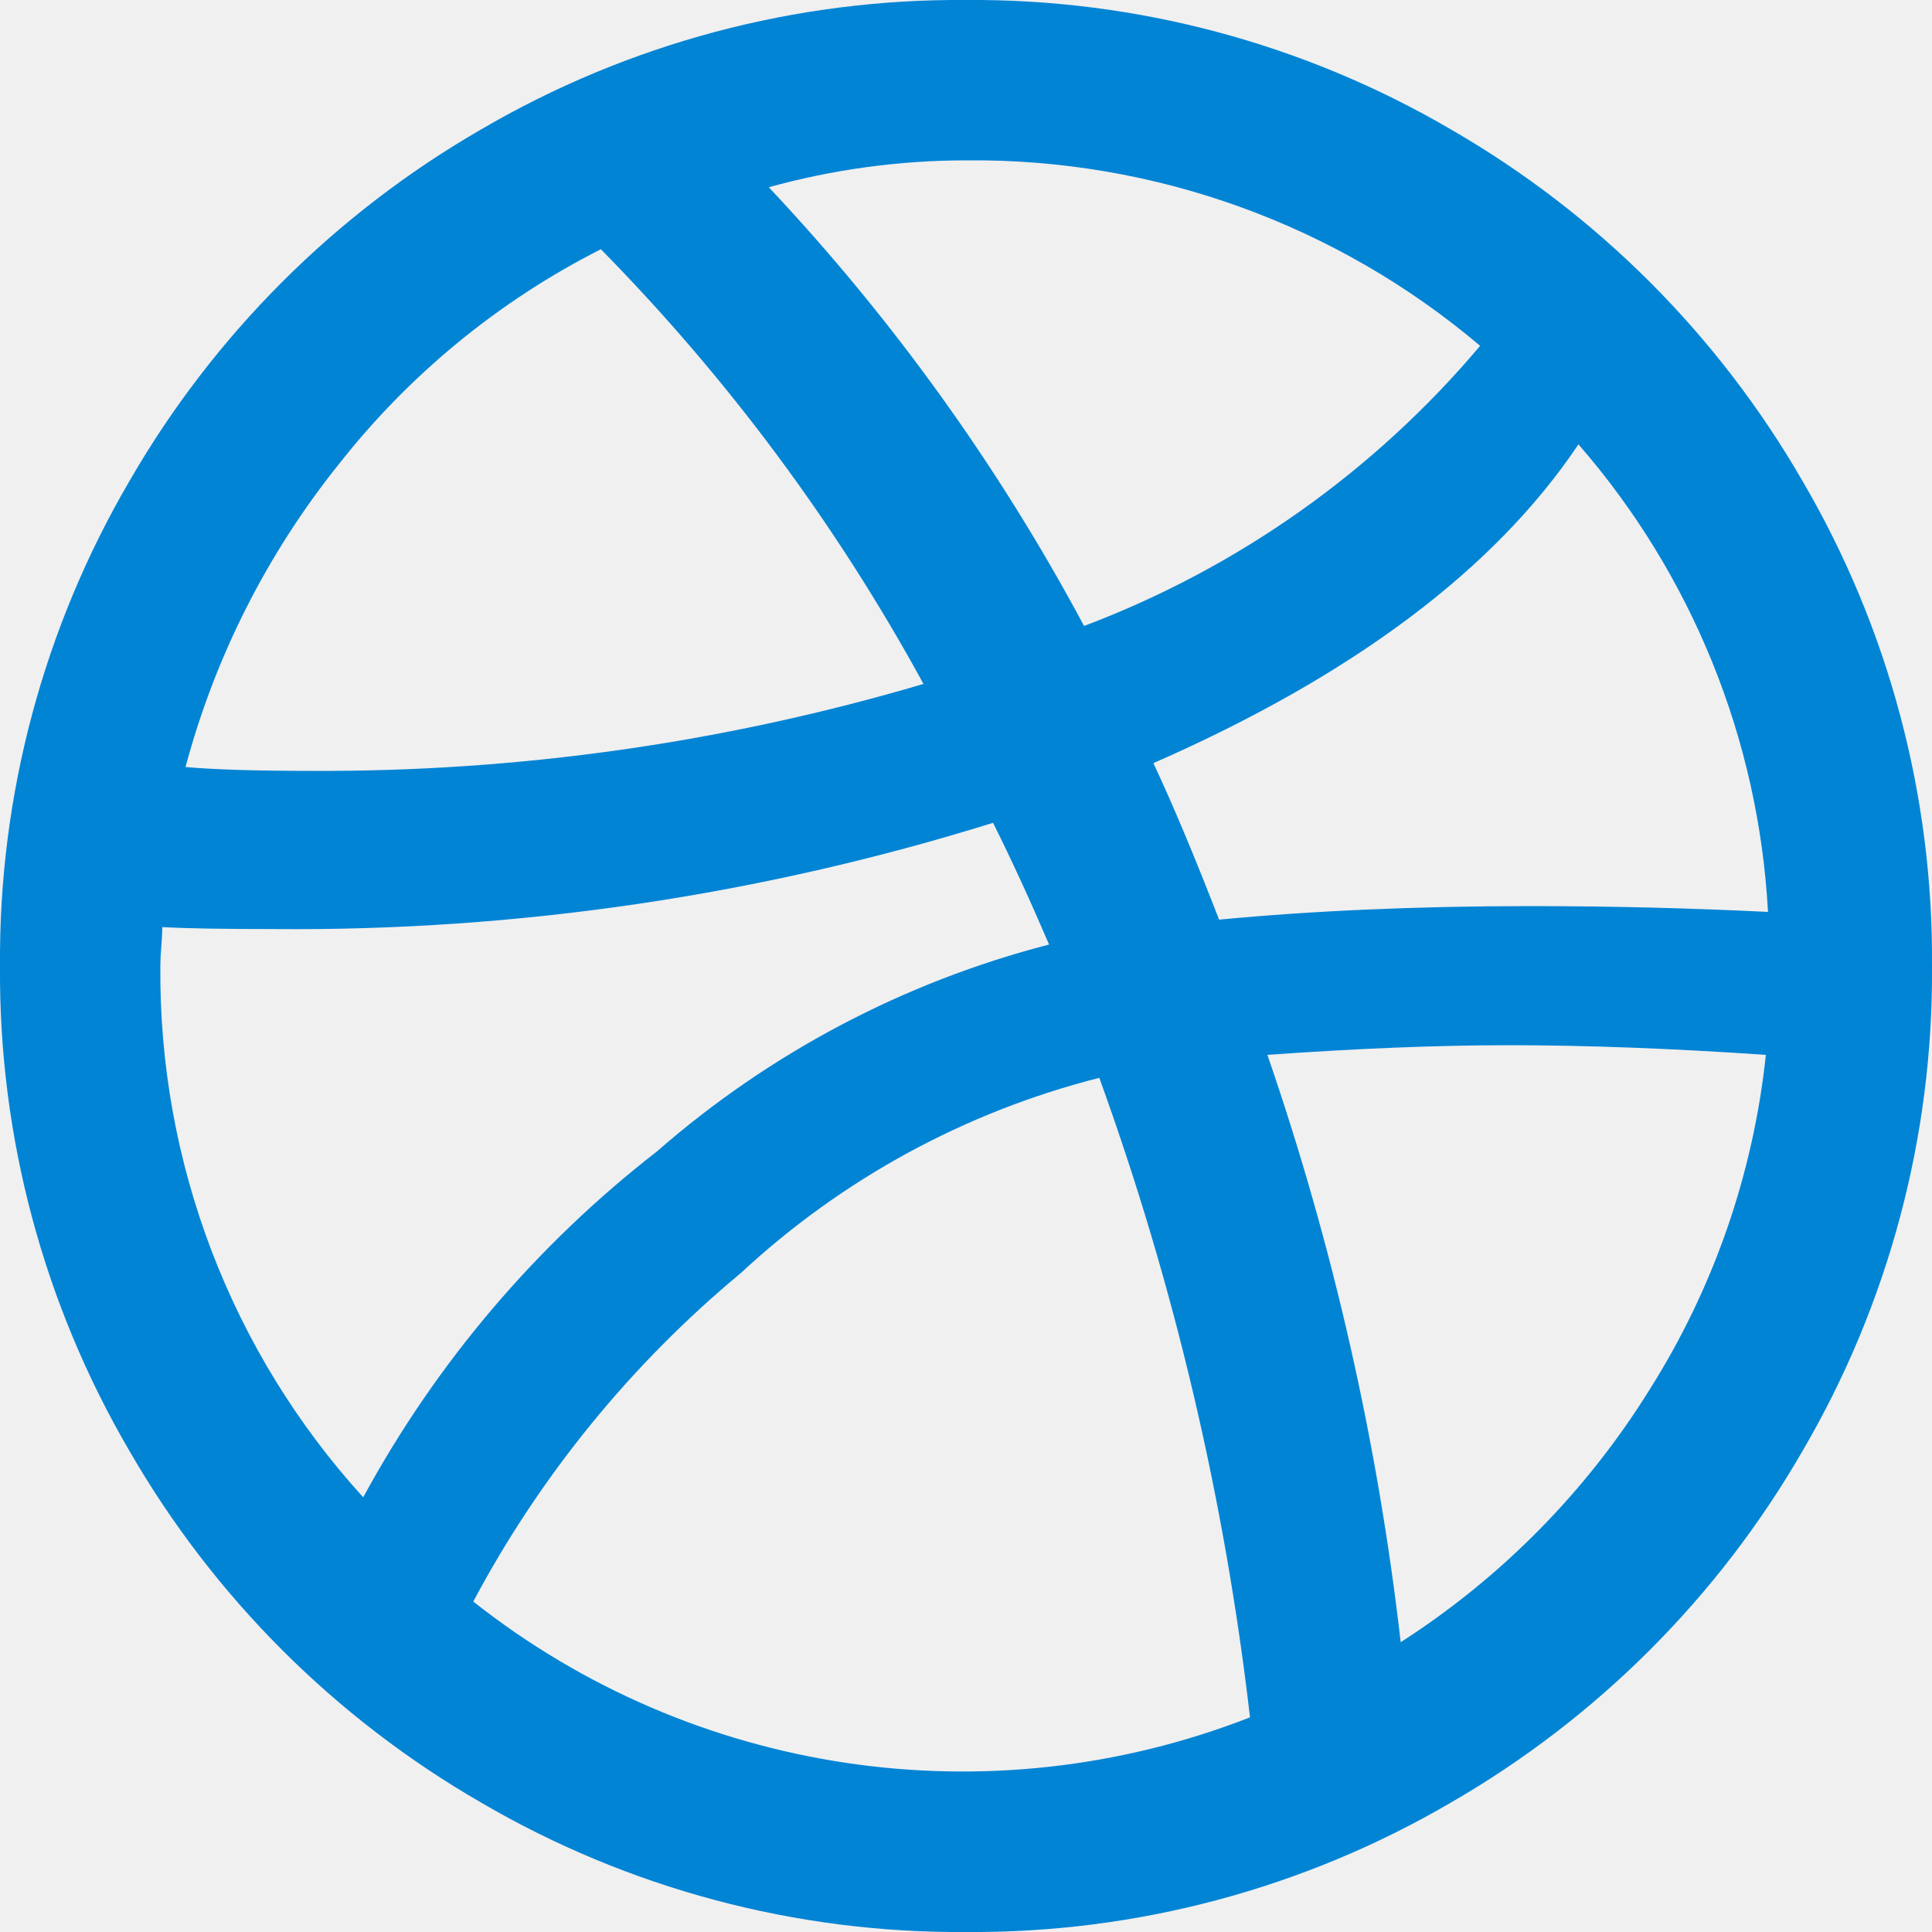
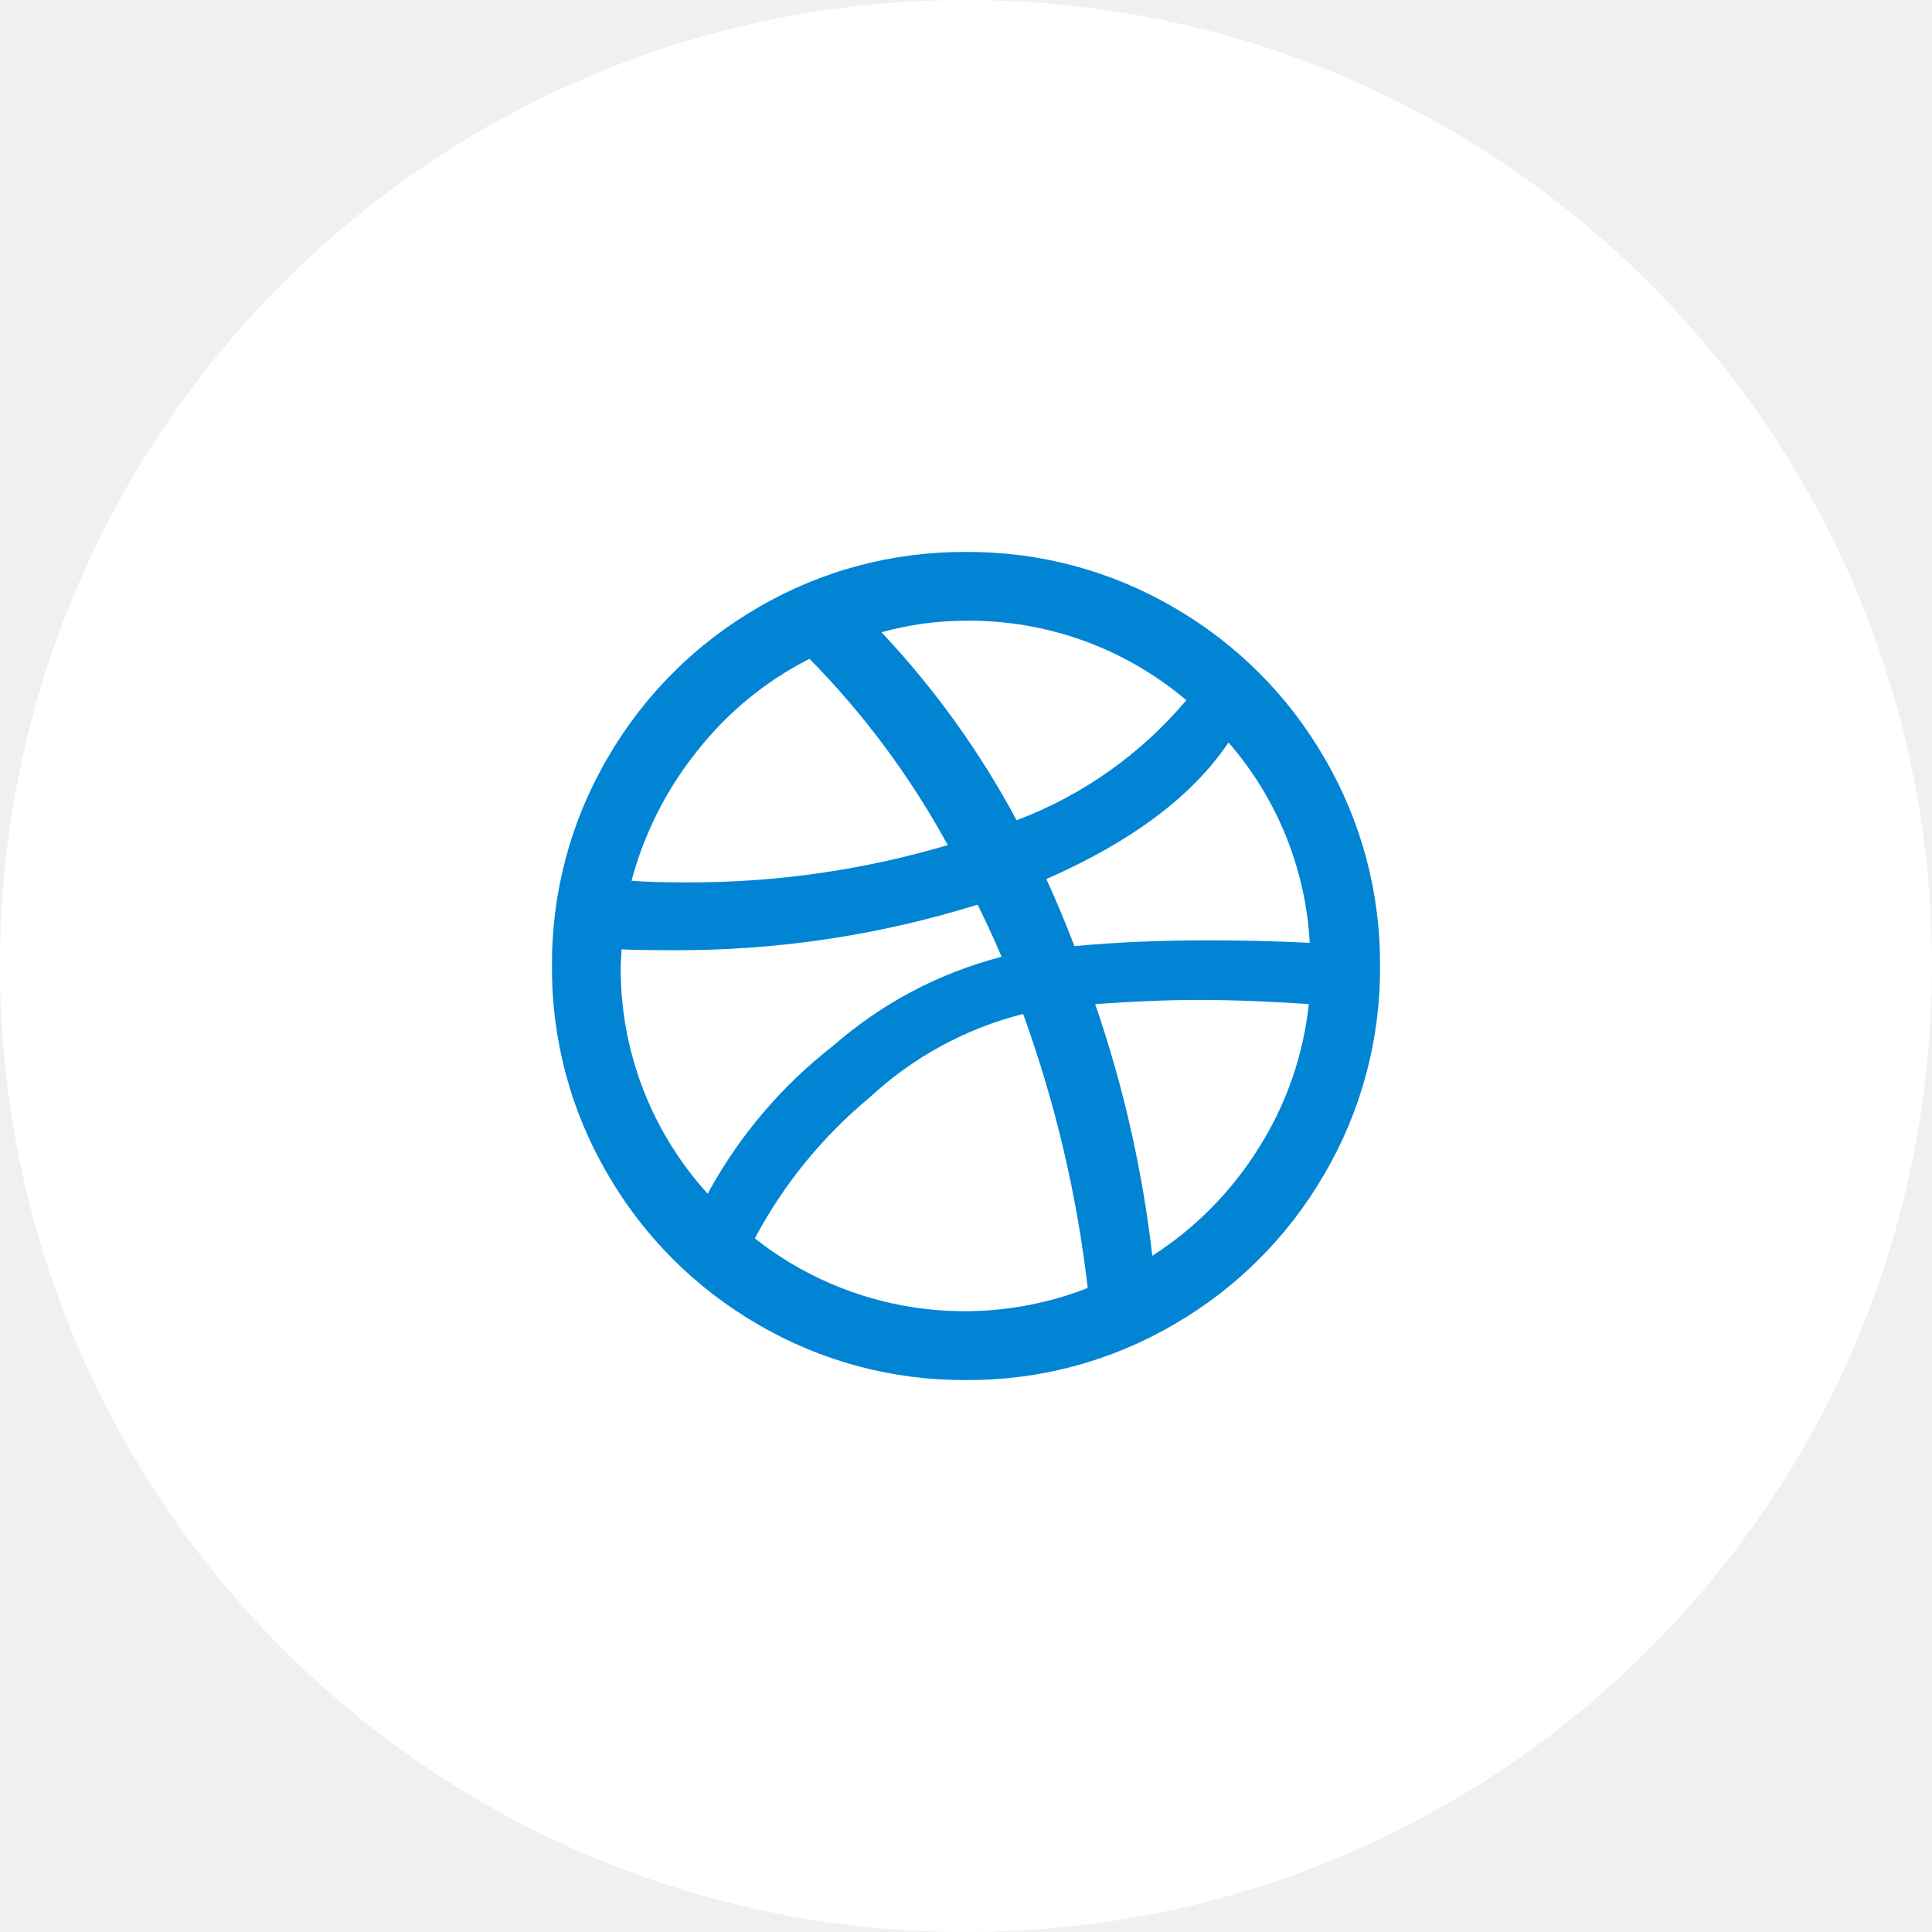
- <svg xmlns="http://www.w3.org/2000/svg" id="Icon_zocial-dribbble" data-name="Icon zocial-dribbble" width="36" height="36" viewBox="0 0 36 36">
-   <path id="Icon_zocial-dribbble-2" data-name="Icon zocial-dribbble" d="M0,18A17.633,17.633,0,0,1,2.412,8.964,17.872,17.872,0,0,1,8.964,2.412,17.633,17.633,0,0,1,18,0a17.633,17.633,0,0,1,9.036,2.412,17.872,17.872,0,0,1,6.552,6.552A17.633,17.633,0,0,1,36,18a17.633,17.633,0,0,1-2.412,9.036,17.872,17.872,0,0,1-6.552,6.552A17.633,17.633,0,0,1,18,36a17.633,17.633,0,0,1-9.036-2.412,17.872,17.872,0,0,1-6.552-6.552A17.633,17.633,0,0,1,0,18Zm2.988,0a14.515,14.515,0,0,0,3.78,9.9,20.6,20.6,0,0,1,5.472-6.444A17.9,17.9,0,0,1,19.548,17.6q-.54-1.26-1.044-2.268a43.742,43.742,0,0,1-13.392,1.98q-1.4,0-2.088-.036,0,.144-.018.36T2.988,18Zm.468-3.708q.792.072,2.34.072a39.509,39.509,0,0,0,11.412-1.62,36.454,36.454,0,0,0-6.012-8.1,14.614,14.614,0,0,0-4.878,4,15.369,15.369,0,0,0-2.862,5.652ZM8.82,29.844A14.711,14.711,0,0,0,23.292,32a52.863,52.863,0,0,0-2.808-11.916,15.353,15.353,0,0,0-6.678,3.636,20.421,20.421,0,0,0-4.986,6.12ZM14.328,3.492A38.257,38.257,0,0,1,20.2,11.664a17.929,17.929,0,0,0,7.38-5.22A14.593,14.593,0,0,0,18,2.988a13.818,13.818,0,0,0-3.672.5ZM21.492,14.22q.54,1.152,1.224,2.916,2.664-.252,5.8-.252,2.232,0,4.428.108A14.453,14.453,0,0,0,29.412,8.28q-2.34,3.492-7.92,5.94Zm2.124,5.436A51.672,51.672,0,0,1,26.1,30.6a15.02,15.02,0,0,0,4.644-4.716,14.541,14.541,0,0,0,2.16-6.228q-2.628-.18-4.788-.18Q26.136,19.476,23.616,19.656Z" fill="#0284d5" />
+ <svg xmlns="http://www.w3.org/2000/svg" width="84" height="84" viewBox="0 0 84 84">
+   <g id="Group_19" data-name="Group 19" transform="translate(-669 -524)">
+     <circle id="Ellipse_6" data-name="Ellipse 6" cx="42" cy="42" r="42" transform="translate(669 524)" fill="#fff" />
+     <g id="Icon_zocial-dribbble" data-name="Icon zocial-dribbble" transform="translate(693 548)">
+       <path id="Icon_zocial-dribbble-2" data-name="Icon zocial-dribbble" d="M0,18A17.633,17.633,0,0,1,2.412,8.964,17.872,17.872,0,0,1,8.964,2.412,17.633,17.633,0,0,1,18,0a17.633,17.633,0,0,1,9.036,2.412,17.872,17.872,0,0,1,6.552,6.552A17.633,17.633,0,0,1,36,18a17.633,17.633,0,0,1-2.412,9.036,17.872,17.872,0,0,1-6.552,6.552A17.633,17.633,0,0,1,18,36a17.633,17.633,0,0,1-9.036-2.412,17.872,17.872,0,0,1-6.552-6.552A17.633,17.633,0,0,1,0,18Zm2.988,0a14.515,14.515,0,0,0,3.78,9.9,20.6,20.6,0,0,1,5.472-6.444A17.9,17.9,0,0,1,19.548,17.6q-.54-1.26-1.044-2.268a43.742,43.742,0,0,1-13.392,1.98q-1.4,0-2.088-.036,0,.144-.018.36T2.988,18Zm.468-3.708q.792.072,2.34.072a39.509,39.509,0,0,0,11.412-1.62,36.454,36.454,0,0,0-6.012-8.1,14.614,14.614,0,0,0-4.878,4,15.369,15.369,0,0,0-2.862,5.652ZM8.82,29.844A14.711,14.711,0,0,0,23.292,32a52.863,52.863,0,0,0-2.808-11.916,15.353,15.353,0,0,0-6.678,3.636,20.421,20.421,0,0,0-4.986,6.12ZM14.328,3.492A38.257,38.257,0,0,1,20.2,11.664a17.929,17.929,0,0,0,7.38-5.22A14.593,14.593,0,0,0,18,2.988a13.818,13.818,0,0,0-3.672.5ZM21.492,14.22q.54,1.152,1.224,2.916,2.664-.252,5.8-.252,2.232,0,4.428.108A14.453,14.453,0,0,0,29.412,8.28q-2.34,3.492-7.92,5.94Zm2.124,5.436A51.672,51.672,0,0,1,26.1,30.6a15.02,15.02,0,0,0,4.644-4.716,14.541,14.541,0,0,0,2.16-6.228q-2.628-.18-4.788-.18Q26.136,19.476,23.616,19.656Z" fill="#0284d5" />
+     </g>
+   </g>
</svg>
